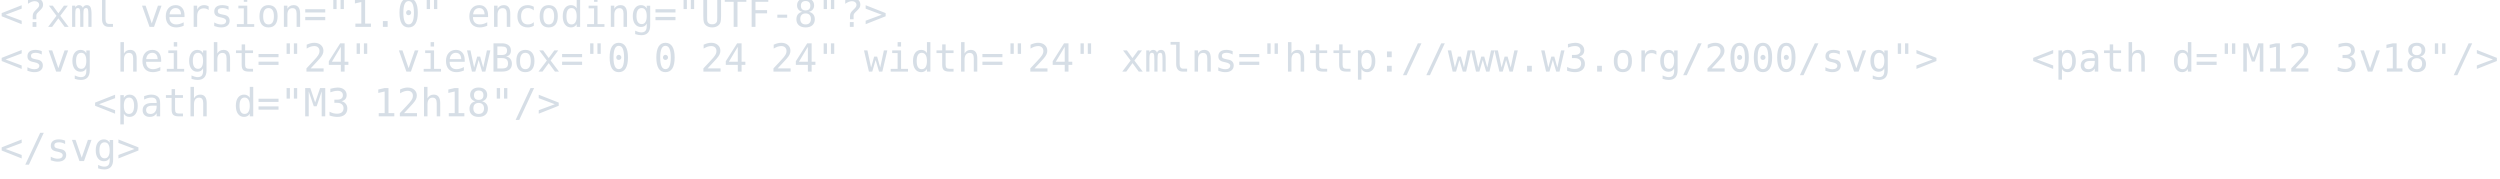
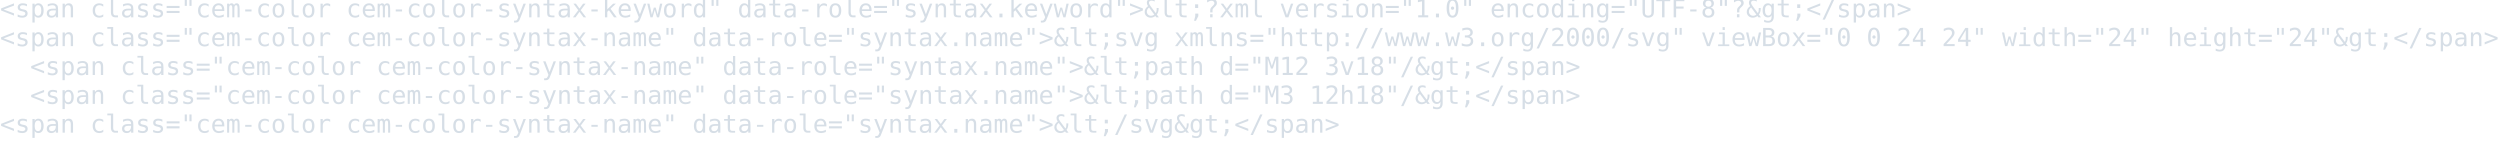
- <svg xmlns="http://www.w3.org/2000/svg" role="img" aria-labelledby="title desc" width="838" height="60" viewBox="0 0 838 60" xml:space="preserve">
-   <text x="0" y="0" fill="rgb(214, 222, 230)" font-family="ui-monospace, SFMono-Regular, Menlo, Consolas, monospace" font-size="13px" font-style="normal" font-weight="400" letter-spacing="normal" dominant-baseline="text-before-edge" xml:space="preserve">&lt;?xml version="1.0" encoding="UTF-8"?&gt;</text>
-   <text x="0" y="15" fill="rgb(214, 222, 230)" font-family="ui-monospace, SFMono-Regular, Menlo, Consolas, monospace" font-size="13px" font-style="normal" font-weight="400" letter-spacing="normal" dominant-baseline="text-before-edge" xml:space="preserve">&lt;svg height="24" viewBox="0 0 24 24" width="24" xmlns="http://www.w3.org/2000/svg"&gt;    &lt;path d="M12 3v18"/&gt;</text>
-   <text x="0" y="30" fill="rgb(214, 222, 230)" font-family="ui-monospace, SFMono-Regular, Menlo, Consolas, monospace" font-size="13px" font-style="normal" font-weight="400" letter-spacing="normal" dominant-baseline="text-before-edge" xml:space="preserve">    &lt;path d="M3 12h18"/&gt;</text>
-   <text x="0" y="45" fill="rgb(214, 222, 230)" font-family="ui-monospace, SFMono-Regular, Menlo, Consolas, monospace" font-size="13px" font-style="normal" font-weight="400" letter-spacing="normal" dominant-baseline="text-before-edge" xml:space="preserve">&lt;/svg&gt;</text>
+ <svg xmlns="http://www.w3.org/2000/svg" role="img" aria-labelledby="title desc" width="1300" height="75" viewBox="0 0 1300 75" xml:space="preserve">
+   <text x="0" y="0" fill="rgb(214, 222, 230)" font-family="ui-monospace, SFMono-Regular, Menlo, Consolas, monospace" font-size="13px" font-style="normal" font-weight="400" letter-spacing="normal" dominant-baseline="text-before-edge" xml:space="preserve">&lt;span class="cem-color cem-color-syntax-keyword" data-role="syntax.keyword"&gt;&amp;lt;?xml version="1.0" encoding="UTF-8"?&amp;gt;&lt;/span&gt;</text>
+   <text x="0" y="15" fill="rgb(214, 222, 230)" font-family="ui-monospace, SFMono-Regular, Menlo, Consolas, monospace" font-size="13px" font-style="normal" font-weight="400" letter-spacing="normal" dominant-baseline="text-before-edge" xml:space="preserve">&lt;span class="cem-color cem-color-syntax-name" data-role="syntax.name"&gt;&amp;lt;svg xmlns="http://www.w3.org/2000/svg" viewBox="0 0 24 24" width="24" height="24"&amp;gt;&lt;/span&gt;</text>
+   <text x="0" y="30" fill="rgb(214, 222, 230)" font-family="ui-monospace, SFMono-Regular, Menlo, Consolas, monospace" font-size="13px" font-style="normal" font-weight="400" letter-spacing="normal" dominant-baseline="text-before-edge" xml:space="preserve">  &lt;span class="cem-color cem-color-syntax-name" data-role="syntax.name"&gt;&amp;lt;path d="M12 3v18"/&amp;gt;&lt;/span&gt;</text>
+   <text x="0" y="45" fill="rgb(214, 222, 230)" font-family="ui-monospace, SFMono-Regular, Menlo, Consolas, monospace" font-size="13px" font-style="normal" font-weight="400" letter-spacing="normal" dominant-baseline="text-before-edge" xml:space="preserve">  &lt;span class="cem-color cem-color-syntax-name" data-role="syntax.name"&gt;&amp;lt;path d="M3 12h18"/&amp;gt;&lt;/span&gt;</text>
+   <text x="0" y="60" fill="rgb(214, 222, 230)" font-family="ui-monospace, SFMono-Regular, Menlo, Consolas, monospace" font-size="13px" font-style="normal" font-weight="400" letter-spacing="normal" dominant-baseline="text-before-edge" xml:space="preserve">&lt;span class="cem-color cem-color-syntax-name" data-role="syntax.name"&gt;&amp;lt;/svg&amp;gt;&lt;/span&gt;</text>
</svg>
